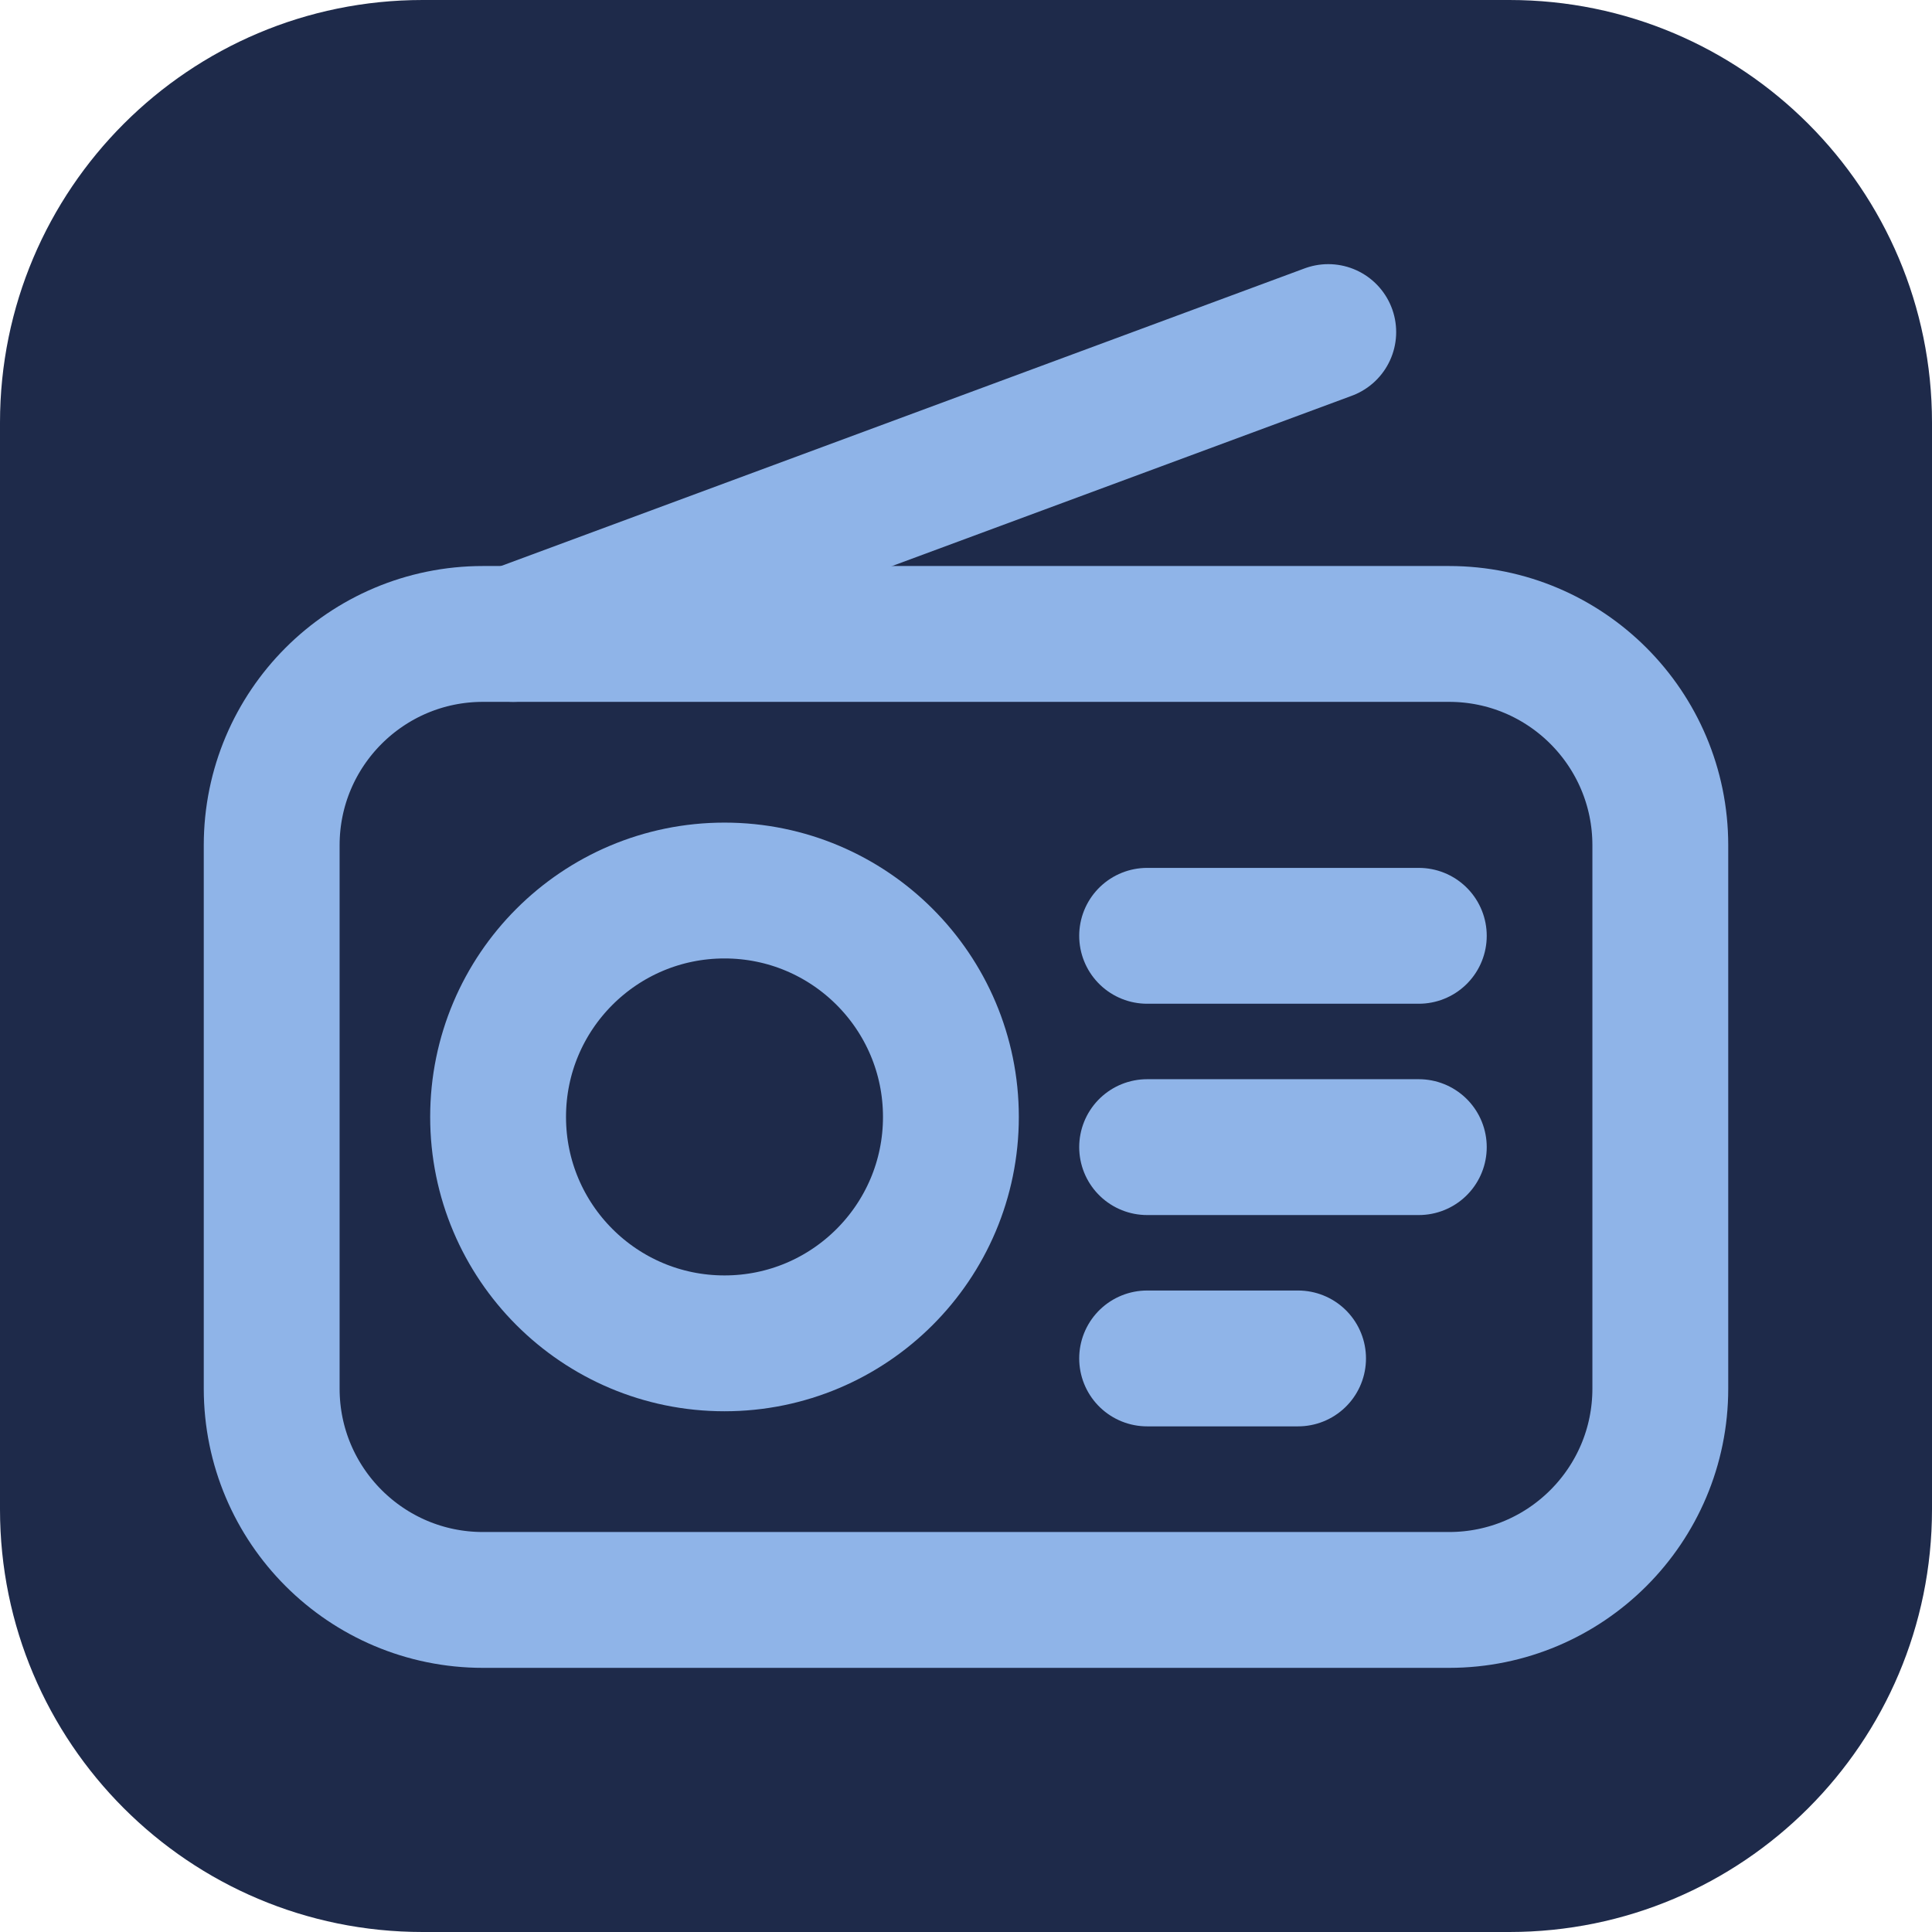
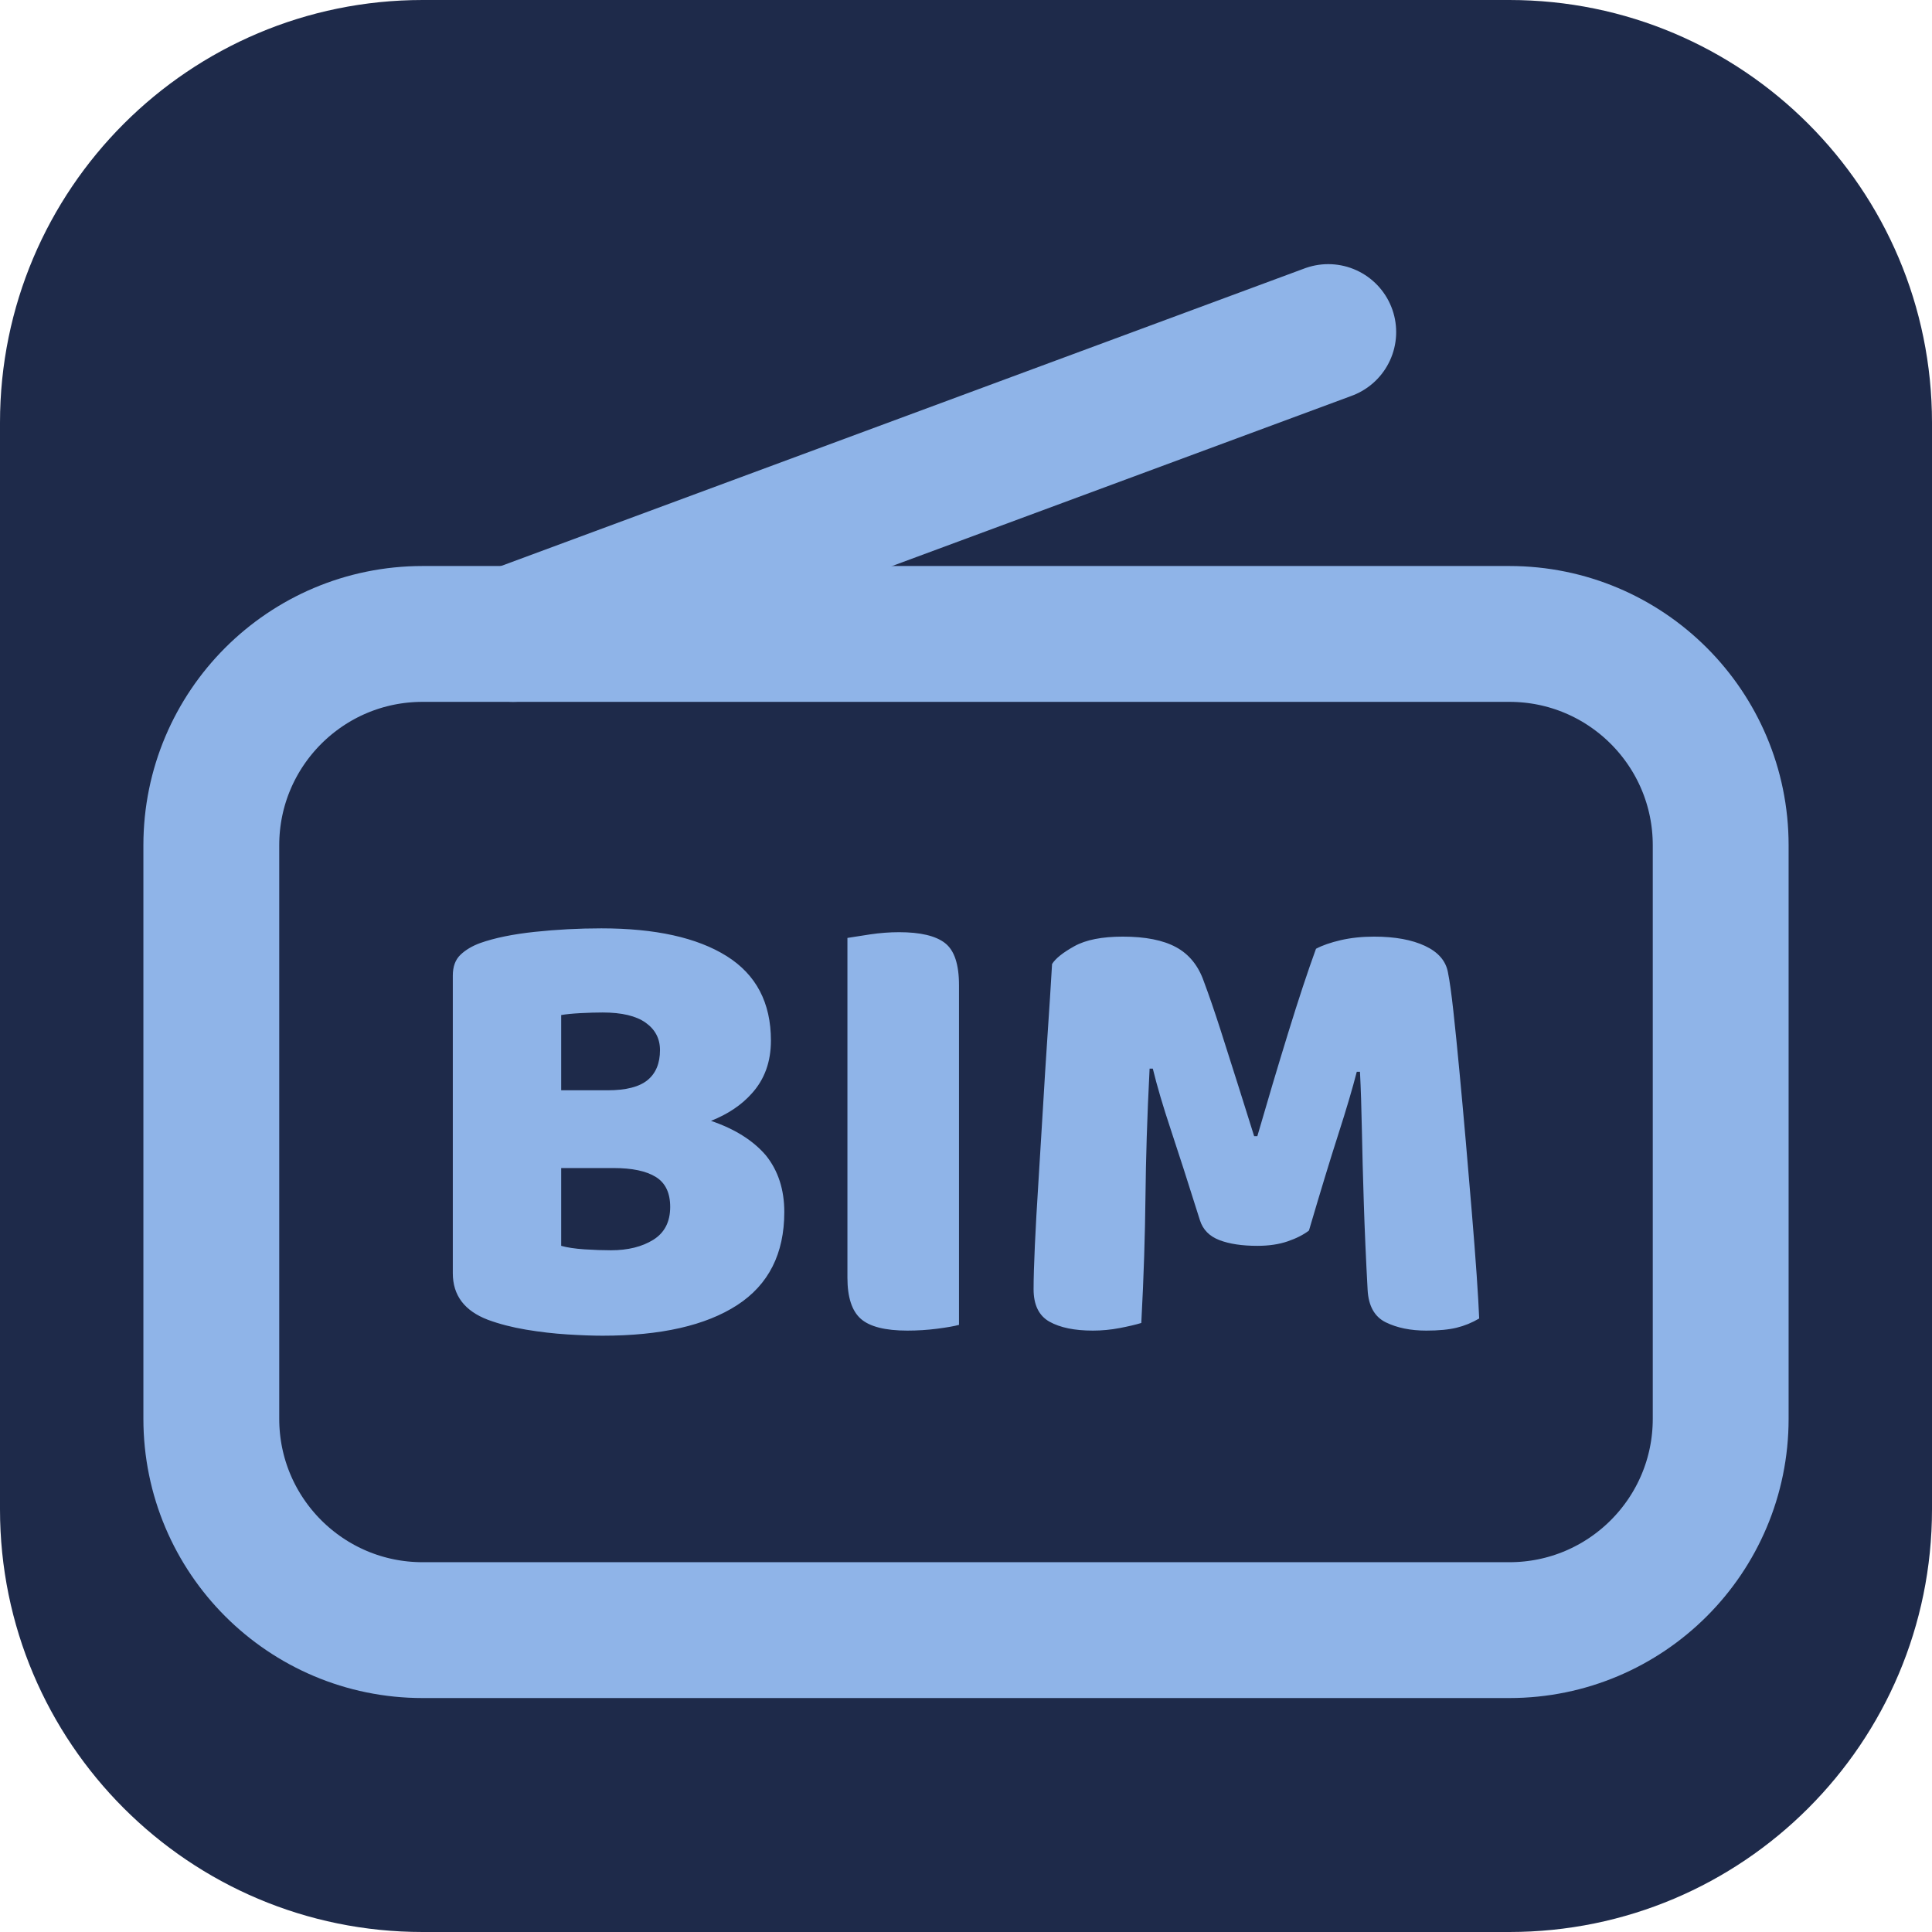
<svg xmlns="http://www.w3.org/2000/svg" viewBox="0 0 64 64">
  <rect width="64" height="64" rx="14" fill="#1E2A4A" />
  <g fill="none" stroke="#8FB4E8" stroke-width="4.5" stroke-linecap="round" stroke-linejoin="round">
    <path d="M17 21 44 11" />
-     <rect x="9" y="21" width="46" height="32" rx="7" />
-     <circle cx="24" cy="37" r="7.5" />
-     <path d="M38 31h9M38 38h9M38 45h5" />
+     <rect x="7" y="21" width="50" height="33" rx="7" />
  </g>
+   <path fill="#8FB4E8" d="M23.553 37.13Q24.735 37.532 25.369 38.271Q25.981 39.031 25.981 40.15Q25.981 42.22 24.419 43.234Q22.856 44.247 19.963 44.247Q19.477 44.247 18.801 44.205Q18.125 44.163 17.429 44.047Q16.732 43.93 16.161 43.719Q15 43.276 15 42.178V32.316Q15 31.872 15.253 31.629Q15.507 31.386 15.908 31.239Q16.626 30.985 17.714 30.869Q18.801 30.753 19.92 30.753Q22.602 30.753 24.07 31.671Q25.538 32.59 25.538 34.47Q25.538 35.525 24.904 36.222Q24.398 36.793 23.553 37.13ZM20.322 38.693H18.59V41.27Q18.886 41.354 19.361 41.386Q19.836 41.417 20.237 41.417Q21.082 41.417 21.642 41.069Q22.201 40.72 22.201 39.981Q22.201 39.284 21.726 38.989Q21.251 38.693 20.322 38.693ZM20.132 36.117Q21.04 36.117 21.452 35.779Q21.863 35.441 21.863 34.786Q21.863 34.216 21.388 33.878Q20.913 33.54 19.963 33.54Q19.646 33.54 19.234 33.561Q18.822 33.583 18.59 33.625V36.117ZM28.072 34.575V31.07Q28.325 31.027 28.822 30.953Q29.318 30.88 29.783 30.88Q30.839 30.88 31.303 31.239Q31.768 31.598 31.768 32.632V43.888Q31.535 43.952 31.05 44.015Q30.564 44.078 30.057 44.078Q28.959 44.078 28.516 43.688Q28.072 43.297 28.072 42.325ZM43.361 40.763Q43.087 40.974 42.654 41.122Q42.221 41.27 41.651 41.27Q40.891 41.27 40.394 41.08Q39.898 40.889 39.75 40.425Q39.159 38.545 38.779 37.405Q38.399 36.265 38.188 35.399H38.082Q38.019 36.645 37.987 37.669Q37.955 38.693 37.945 39.654Q37.934 40.615 37.902 41.618Q37.871 42.621 37.807 43.825Q37.533 43.909 37.089 43.994Q36.646 44.078 36.202 44.078Q35.294 44.078 34.766 43.783Q34.239 43.487 34.239 42.706Q34.239 42.178 34.281 41.259Q34.323 40.34 34.397 39.189Q34.471 38.039 34.545 36.771Q34.619 35.504 34.703 34.258Q34.788 33.012 34.851 31.935Q35.02 31.661 35.59 31.344Q36.16 31.027 37.195 31.027Q38.314 31.027 38.958 31.376Q39.602 31.724 39.877 32.506Q40.13 33.181 40.426 34.1Q40.722 35.019 41.017 35.958Q41.313 36.898 41.545 37.637H41.651Q42.158 35.884 42.675 34.206Q43.193 32.527 43.594 31.429Q43.911 31.26 44.417 31.143Q44.924 31.027 45.516 31.027Q46.55 31.027 47.205 31.334Q47.86 31.64 47.965 32.21Q48.05 32.632 48.145 33.498Q48.24 34.364 48.345 35.483Q48.451 36.602 48.557 37.817Q48.662 39.031 48.757 40.171Q48.852 41.312 48.916 42.23Q48.979 43.149 49.0 43.677Q48.641 43.888 48.25 43.983Q47.86 44.078 47.247 44.078Q46.466 44.078 45.906 43.804Q45.347 43.529 45.304 42.727Q45.22 41.185 45.178 39.855Q45.135 38.524 45.114 37.426Q45.093 36.328 45.051 35.504H44.945Q44.734 36.328 44.333 37.574Q43.932 38.82 43.361 40.763Z" />
</svg>
